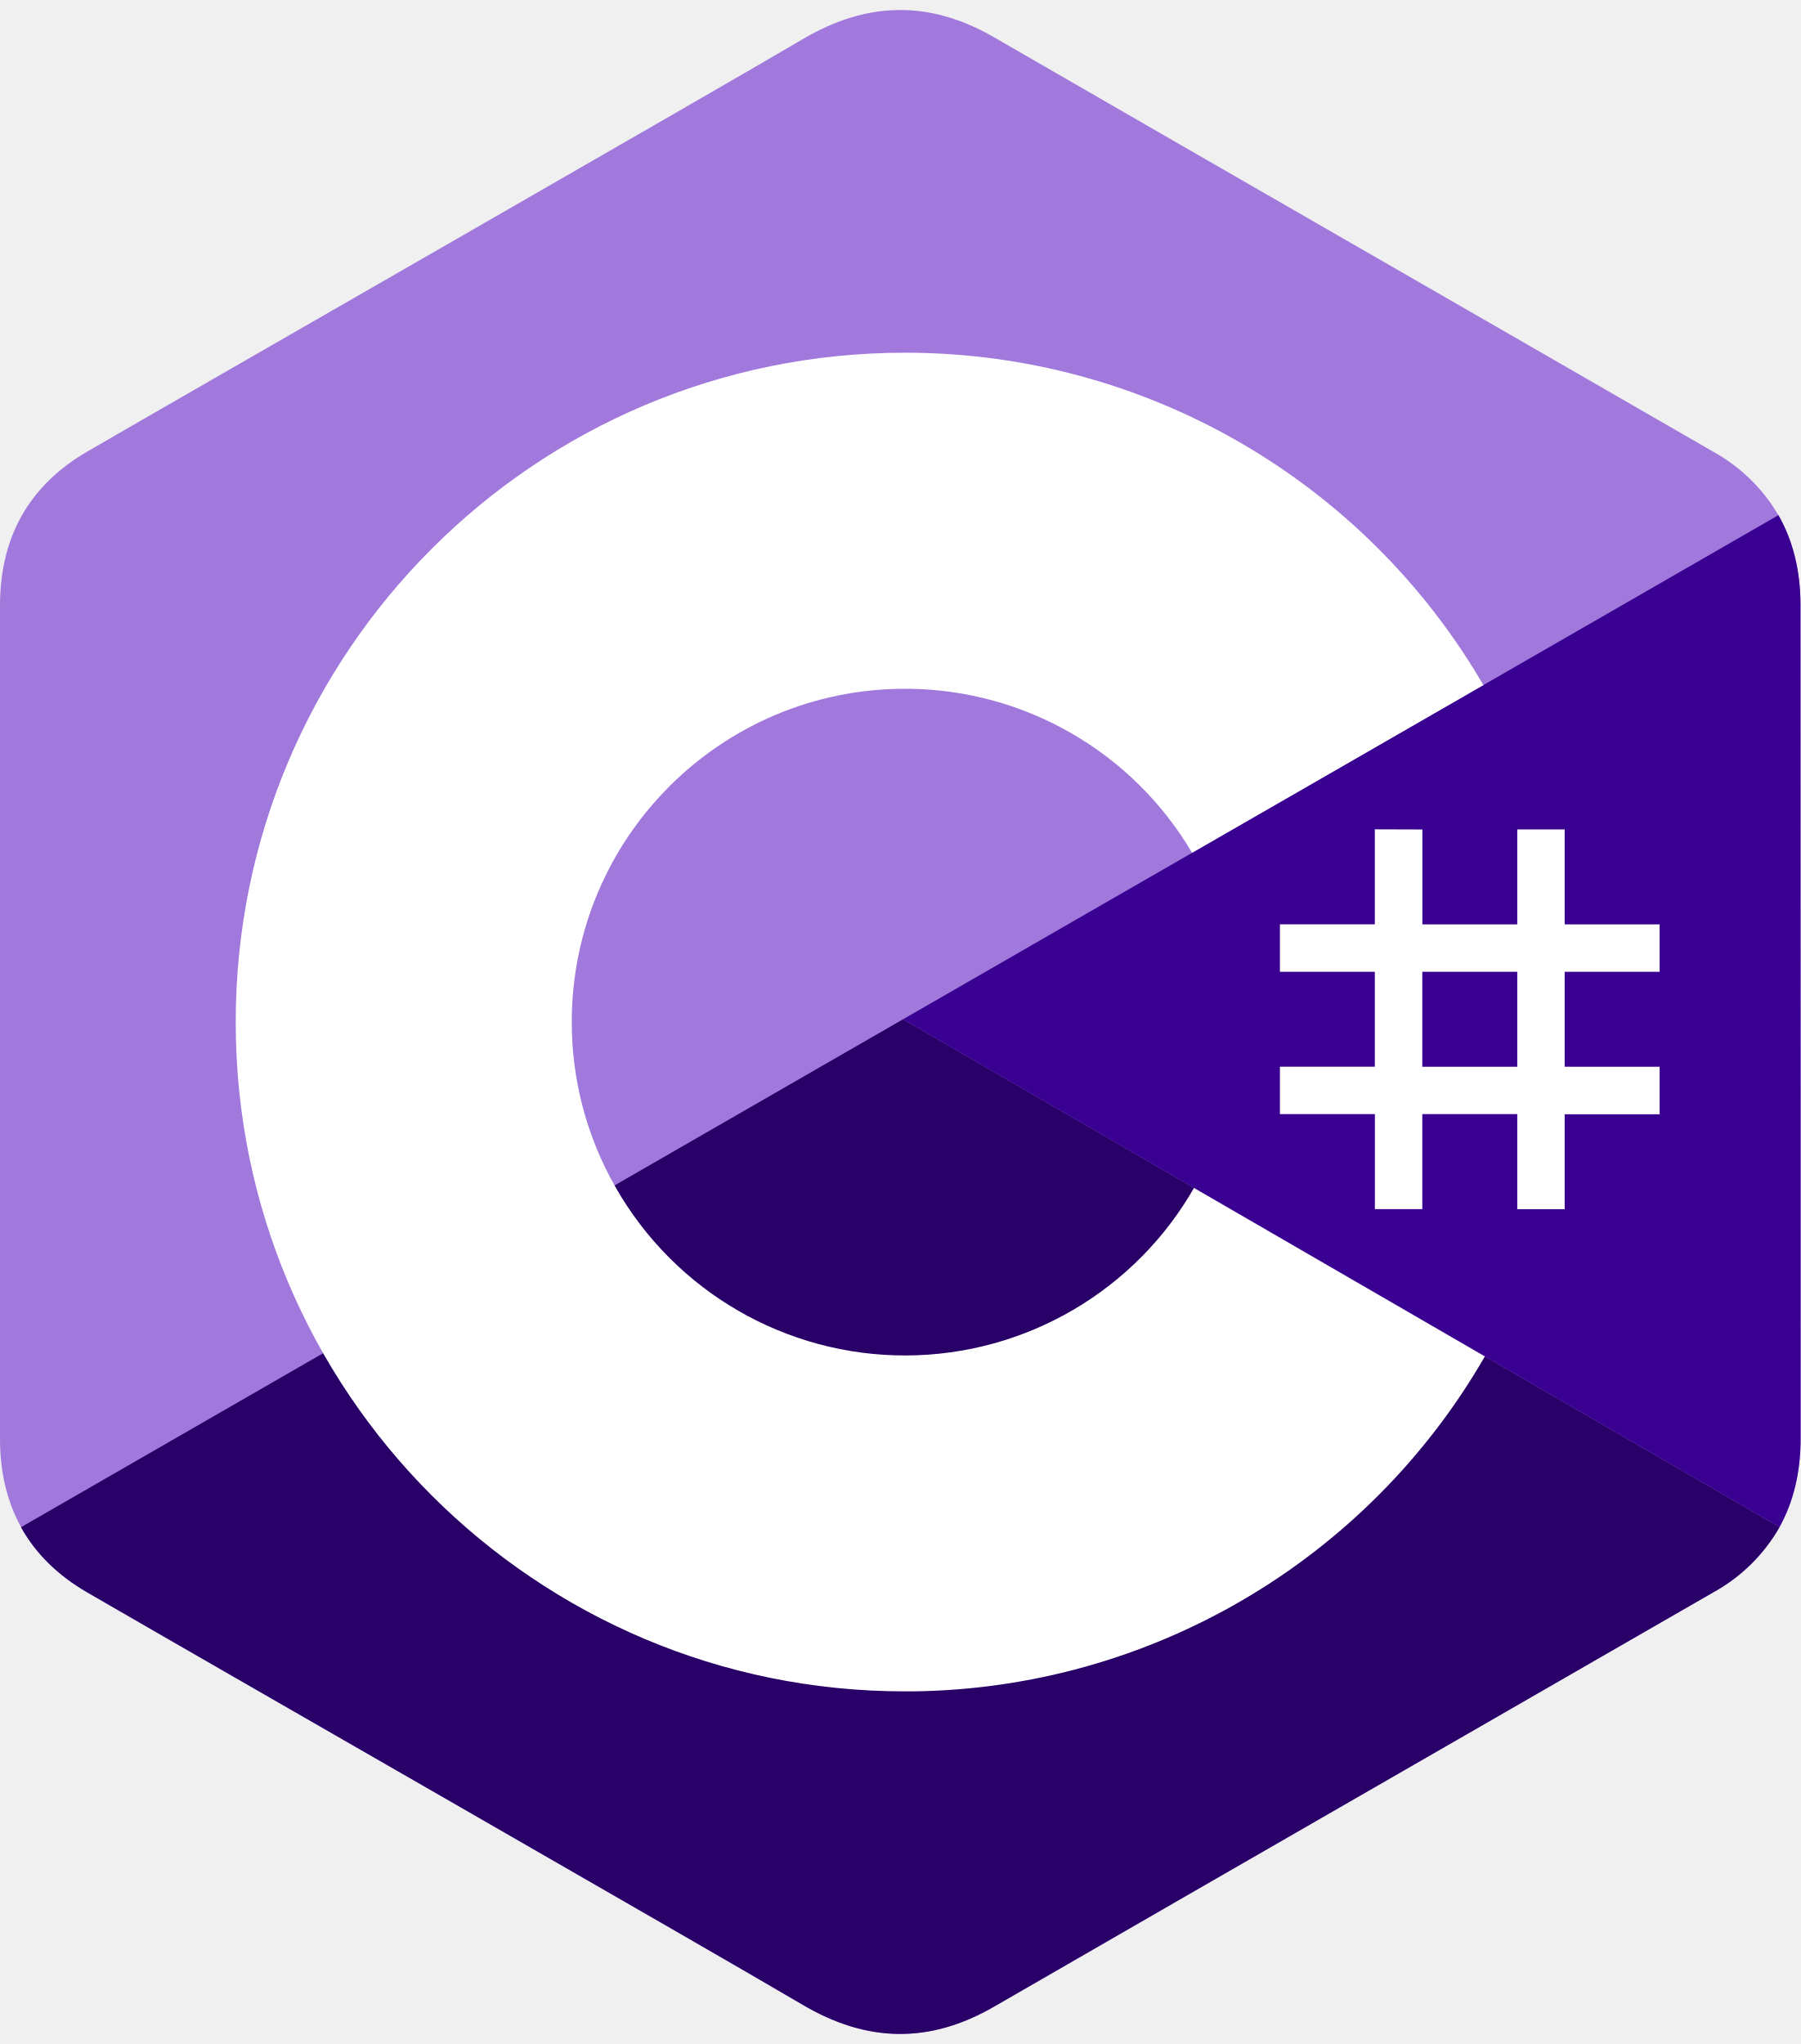
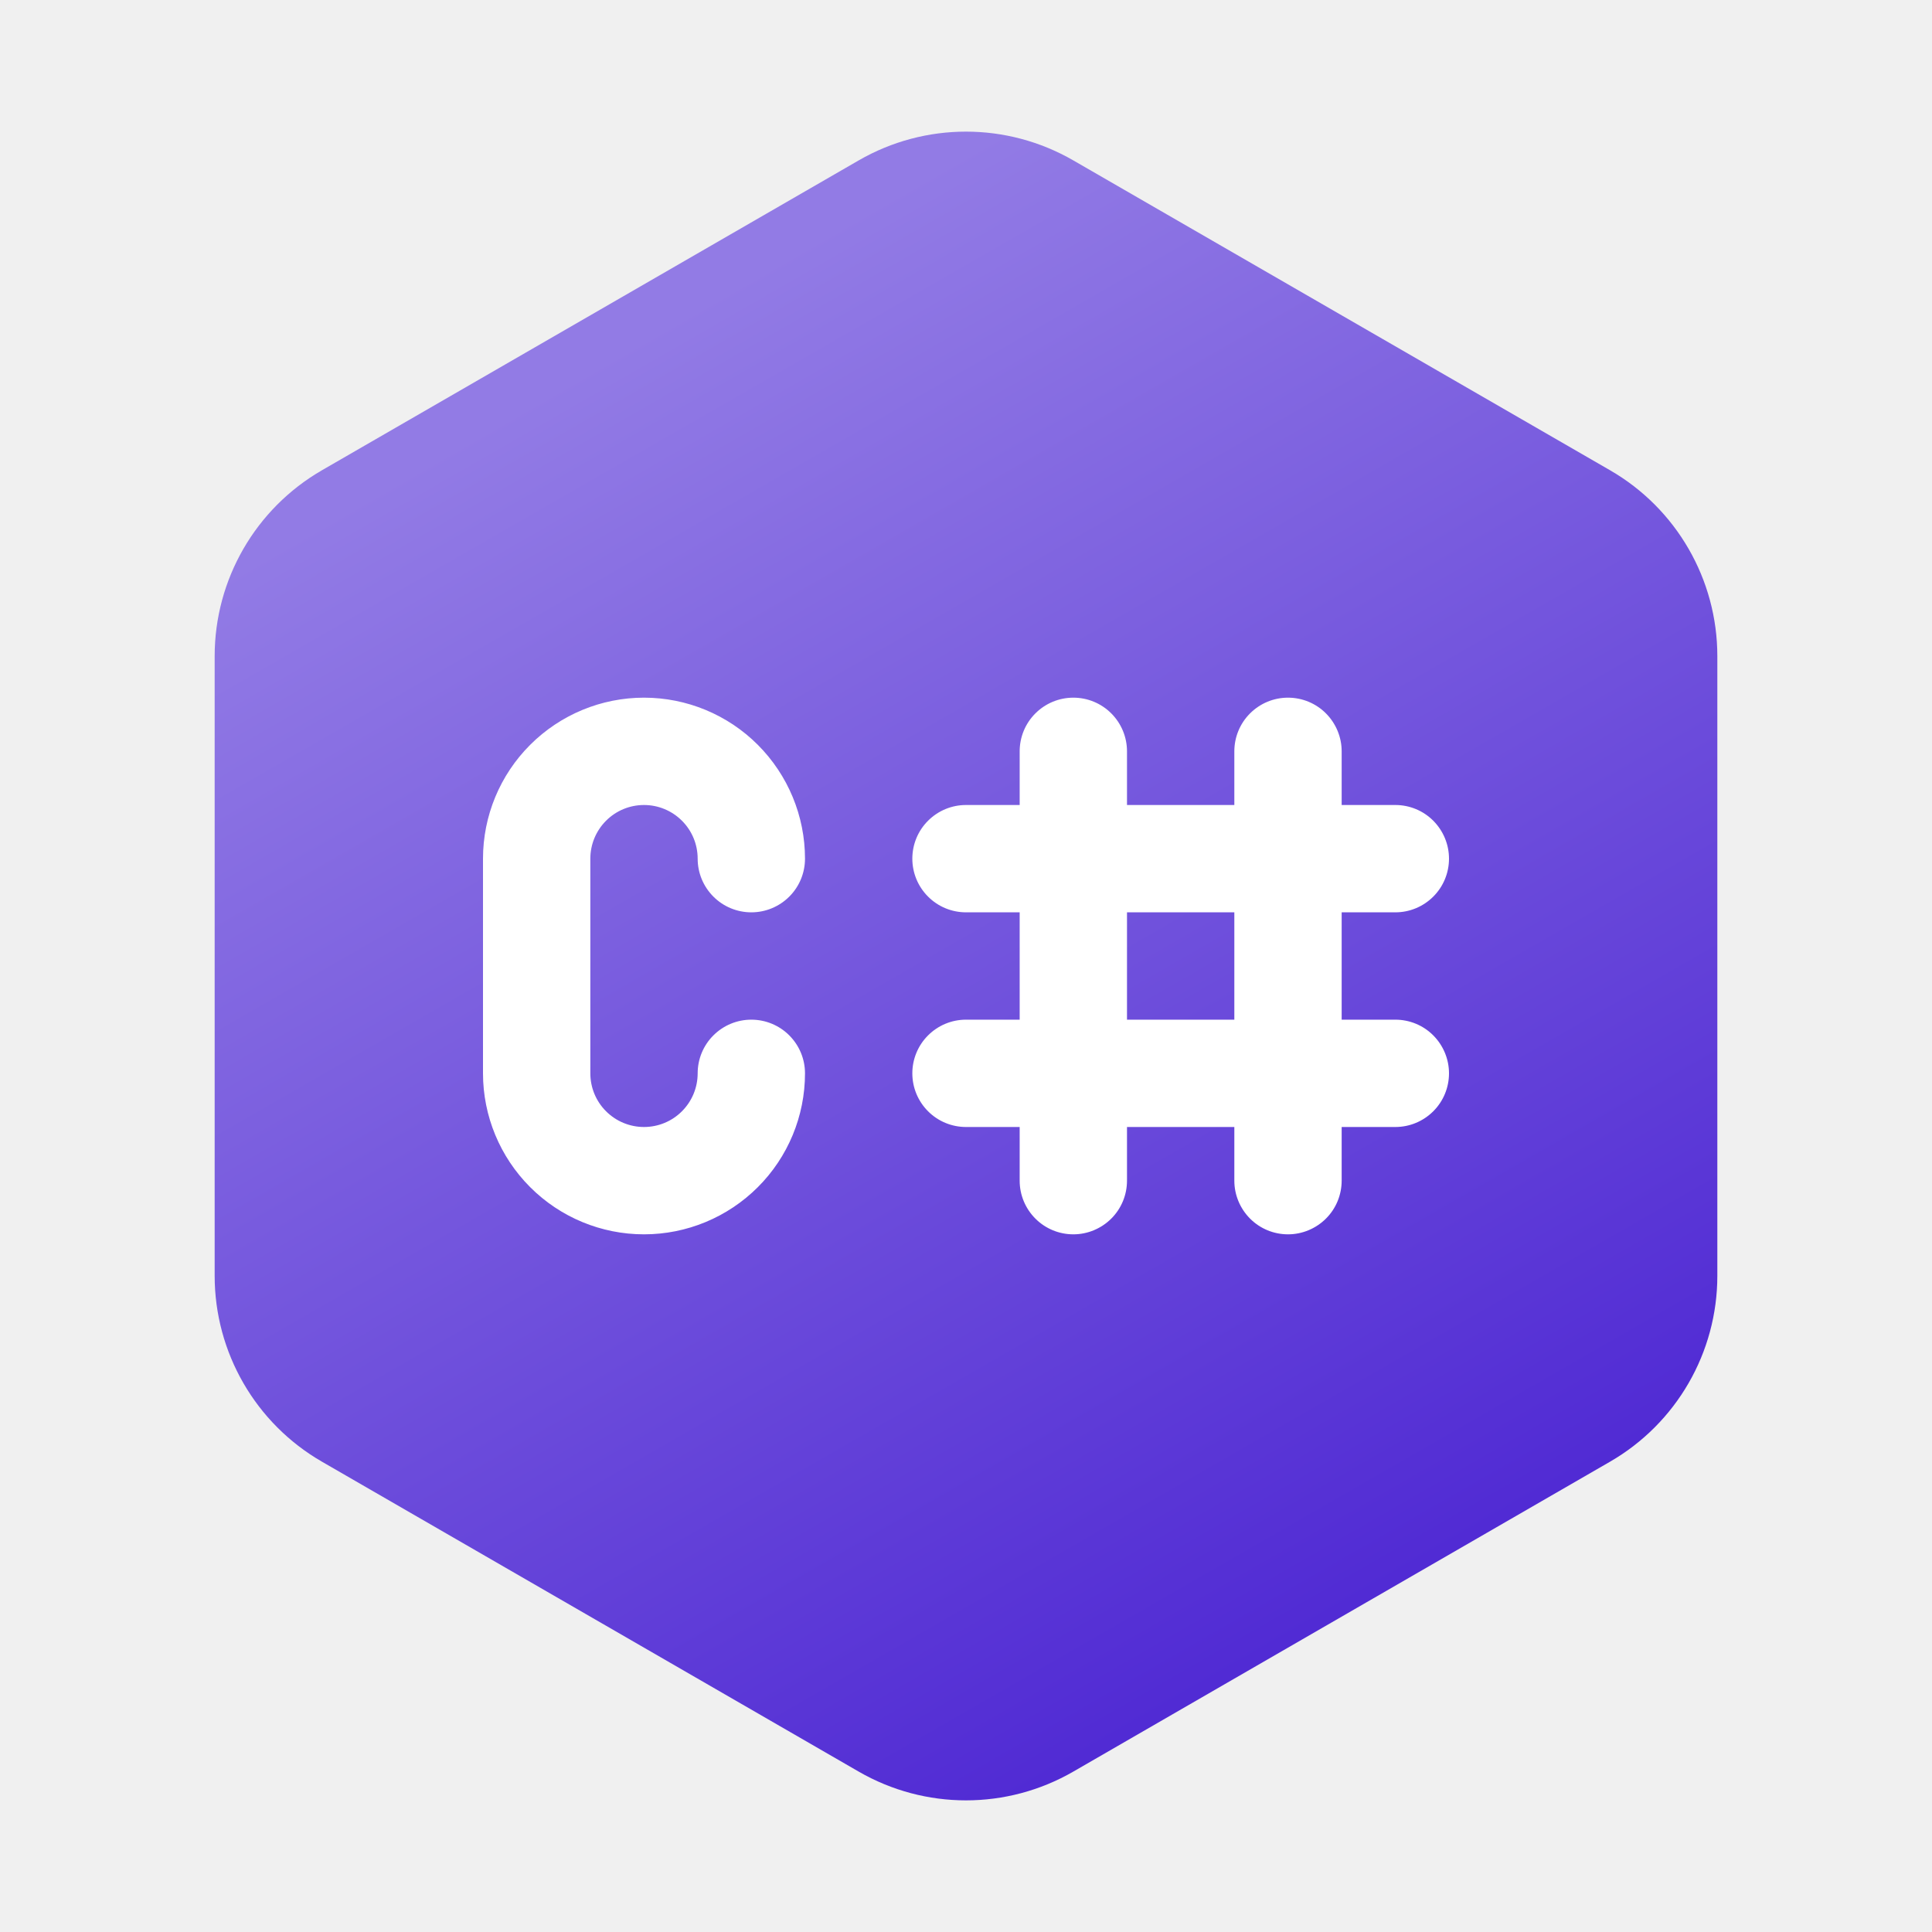
- <svg preserveAspectRatio="xMidYMid" viewBox="0 -1.43 255.58 290.11">
-   <path fill="#a179dc" d="M255.57 84.45c0-4.83-1.04-9.1-3.13-12.76a24.4 24.4 0 0 0-9.24-9C209.17 43.05 175.1 23.5 141.1 3.86c-9.17-5.3-18.06-5.1-27.16.27-13.54 7.98-81.35 46.83-101.55 58.53C4.06 67.5.02 74.87 0 84.44v118.37c0 4.72 1 8.9 2.99 12.51 2.05 3.72 5.17 6.82 9.38 9.26 20.21 11.7 88.02 50.55 101.56 58.53 9.11 5.38 18 5.57 27.17.27 34.02-19.64 68.08-39.2 102.1-58.81a24.33 24.33 0 0 0 9.4-9.25c1.99-3.61 2.98-7.8 2.98-12.52z" />
-   <path fill="#280068" d="M128.18 143.24 2.98 215.33c2.06 3.7 5.18 6.8 9.4 9.25 20.2 11.7 88.01 50.55 101.55 58.53 9.11 5.38 18 5.57 27.17.27 34.02-19.64 68.08-39.2 102.1-58.81a24.33 24.33 0 0 0 9.4-9.25z" />
-   <path fill="#390091" d="M255.57 84.45c0-4.83-1.04-9.1-3.13-12.76l-124.26 71.55 124.41 72.07c2-3.6 2.99-7.79 3-12.51 0 0 0-78.9-.02-118.35" />
-   <g fill="#fff">
-     <path d="M201.9 116.3v13.47h13.47v-13.48h6.73v13.48h13.48v6.73H222.1v13.48h13.48v6.74H222.1v13.47h-6.73V156.7h-13.48v13.48h-6.73V156.7h-13.48v-6.73h13.47V136.5h-13.47v-6.74h13.47v-13.48zm13.47 20.2h-13.48v13.48h13.48z" />
-     <path d="M128.46 48.63a94.96 94.96 0 0 1 82.26 47.45l-.16-.27-41.35 23.8A47.28 47.28 0 0 0 129 96.33h-.54a47.3 47.3 0 0 0-47.3 47.3 47.1 47.1 0 0 0 6.23 23.47 47.28 47.28 0 0 0 82.29-.27l-.2.35 41.29 23.91a94.97 94.97 0 0 1-81.25 47.54h-1.06a94.96 94.96 0 0 1-95-95 95 95 0 0 1 95-95" />
-   </g>
+ <svg xmlns="http://www.w3.org/2000/svg" fill="none" viewBox="0 0 72 72">
+   <path d="M8 24.452V47.546C8 50.404 9.524 53.046 12 54.474L32 66.022C34.476 67.452 37.524 67.452 40 66.022L60 54.474C62.476 53.044 64 50.404 64 47.546V24.452C64 21.594 62.476 18.952 60 17.524L40 5.978C37.524 4.548 34.476 4.548 32 5.978L12 17.524C9.524 18.954 8 21.594 8 24.452Z" fill="url(#csharp-gradient)" />
+   <path d="M22 32V40C22 40.53 22.21 41.04 22.586 41.414C22.962 41.79 23.47 42 24 42C24.53 42 25.04 41.79 25.414 41.414C25.79 41.038 26 40.53 26 40C26 39.47 26.21 38.96 26.586 38.586C26.962 38.21 27.47 38 28 38C28.53 38 29.04 38.21 29.414 38.586C29.79 38.962 30 39.47 30 40C30 41.592 29.368 43.118 28.242 44.242C27.116 45.368 25.59 46 24 46C22.41 46 20.882 45.368 19.758 44.242C18.632 43.116 18 41.59 18 40V32C18 30.408 18.632 28.882 19.758 27.758C20.884 26.632 22.41 26 24 26C25.59 26 27.118 26.632 28.242 27.758C29.366 28.884 30 30.41 30 32C30 32.53 29.79 33.04 29.414 33.414C29.038 33.79 28.53 34 28 34C27.47 34 26.96 33.79 26.586 33.414C26.21 33.038 26 32.53 26 32C26 31.47 25.79 30.96 25.414 30.586C25.038 30.21 24.53 30 24 30C23.47 30 22.96 30.21 22.586 30.586C22.21 30.962 22 31.47 22 32ZM54 40C54 40.53 53.79 41.04 53.414 41.414C53.038 41.79 52.53 42 52 42H50V44C50 44.53 49.79 45.04 49.414 45.414C49.038 45.788 48.53 46 48 46C47.47 46 46.96 45.79 46.586 45.414C46.212 45.038 46 44.53 46 44V42H42V44C42 44.53 41.79 45.04 41.414 45.414C41.038 45.788 40.53 46 40 46C39.47 46 38.96 45.79 38.586 45.414C38.21 45.038 38 44.53 38 44V42H36C35.47 42 34.96 41.79 34.586 41.414C34.21 41.038 34 40.53 34 40C34 39.47 34.21 38.96 34.586 38.586C34.962 38.21 35.47 38 36 38H38V34H36C35.47 34 34.96 33.79 34.586 33.414C34.21 33.038 34 32.53 34 32C34 31.47 34.21 30.96 34.586 30.586C34.962 30.21 35.47 30 36 30H38V28C38 27.47 38.21 26.96 38.586 26.586C38.962 26.21 39.47 26 40 26C40.53 26 41.04 26.21 41.414 26.586C41.79 26.962 42 27.47 42 28V30H46V28C46 27.47 46.21 26.96 46.586 26.586C46.962 26.21 47.47 26 48 26C48.53 26 49.04 26.21 49.414 26.586C49.788 26.962 50 27.47 50 28V30H52C52.53 30 53.04 30.21 53.414 30.586C53.788 30.962 54 31.47 54 32C54 32.53 53.79 33.04 53.414 33.414C53.038 33.79 52.53 34 52 34H50V38H52C52.53 38 53.04 38.21 53.414 38.586C53.788 38.962 54 39.47 54 40ZM46 34H42V38H46V34Z" fill="white" />
+   <defs>
+     <linearGradient id="csharp-gradient" x1="13.5" y1="18.5" x2="40.5" y2="65.5" gradientUnits="userSpaceOnUse">
+       <stop stop-color="#927BE5" />
+       <stop offset="1" stop-color="#512BD4" />
+     </linearGradient>
+   </defs>
</svg>
